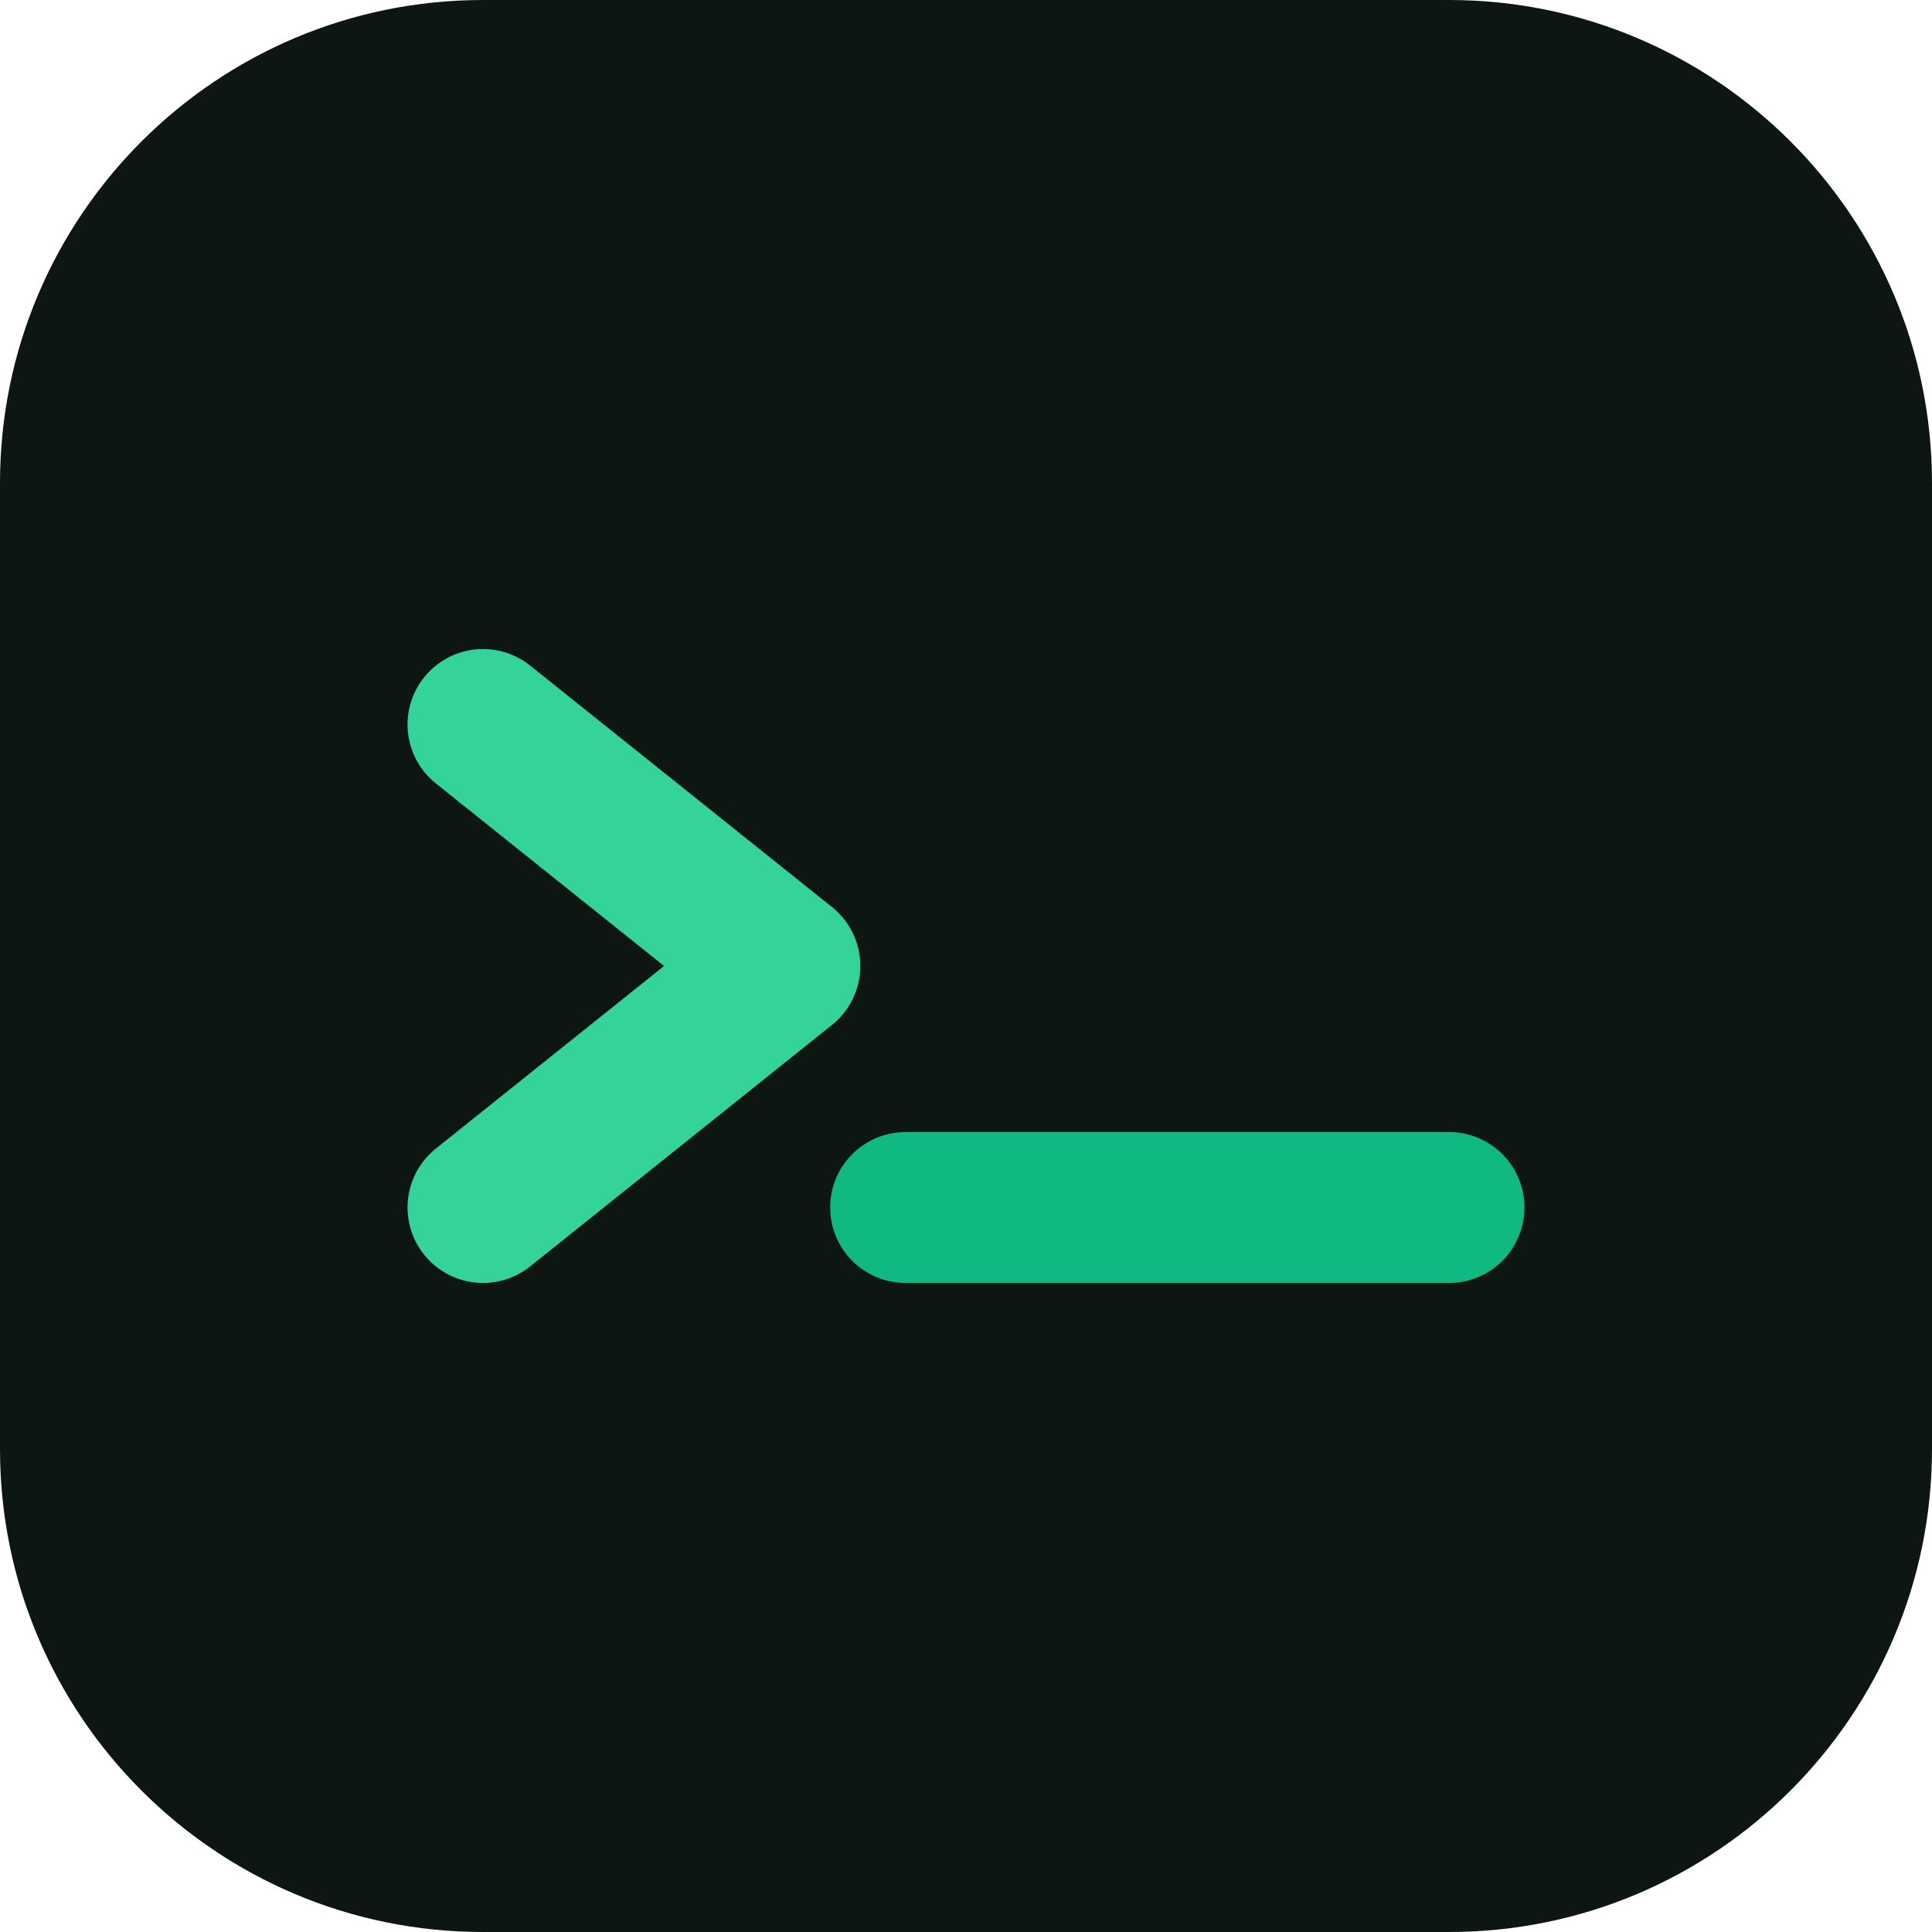
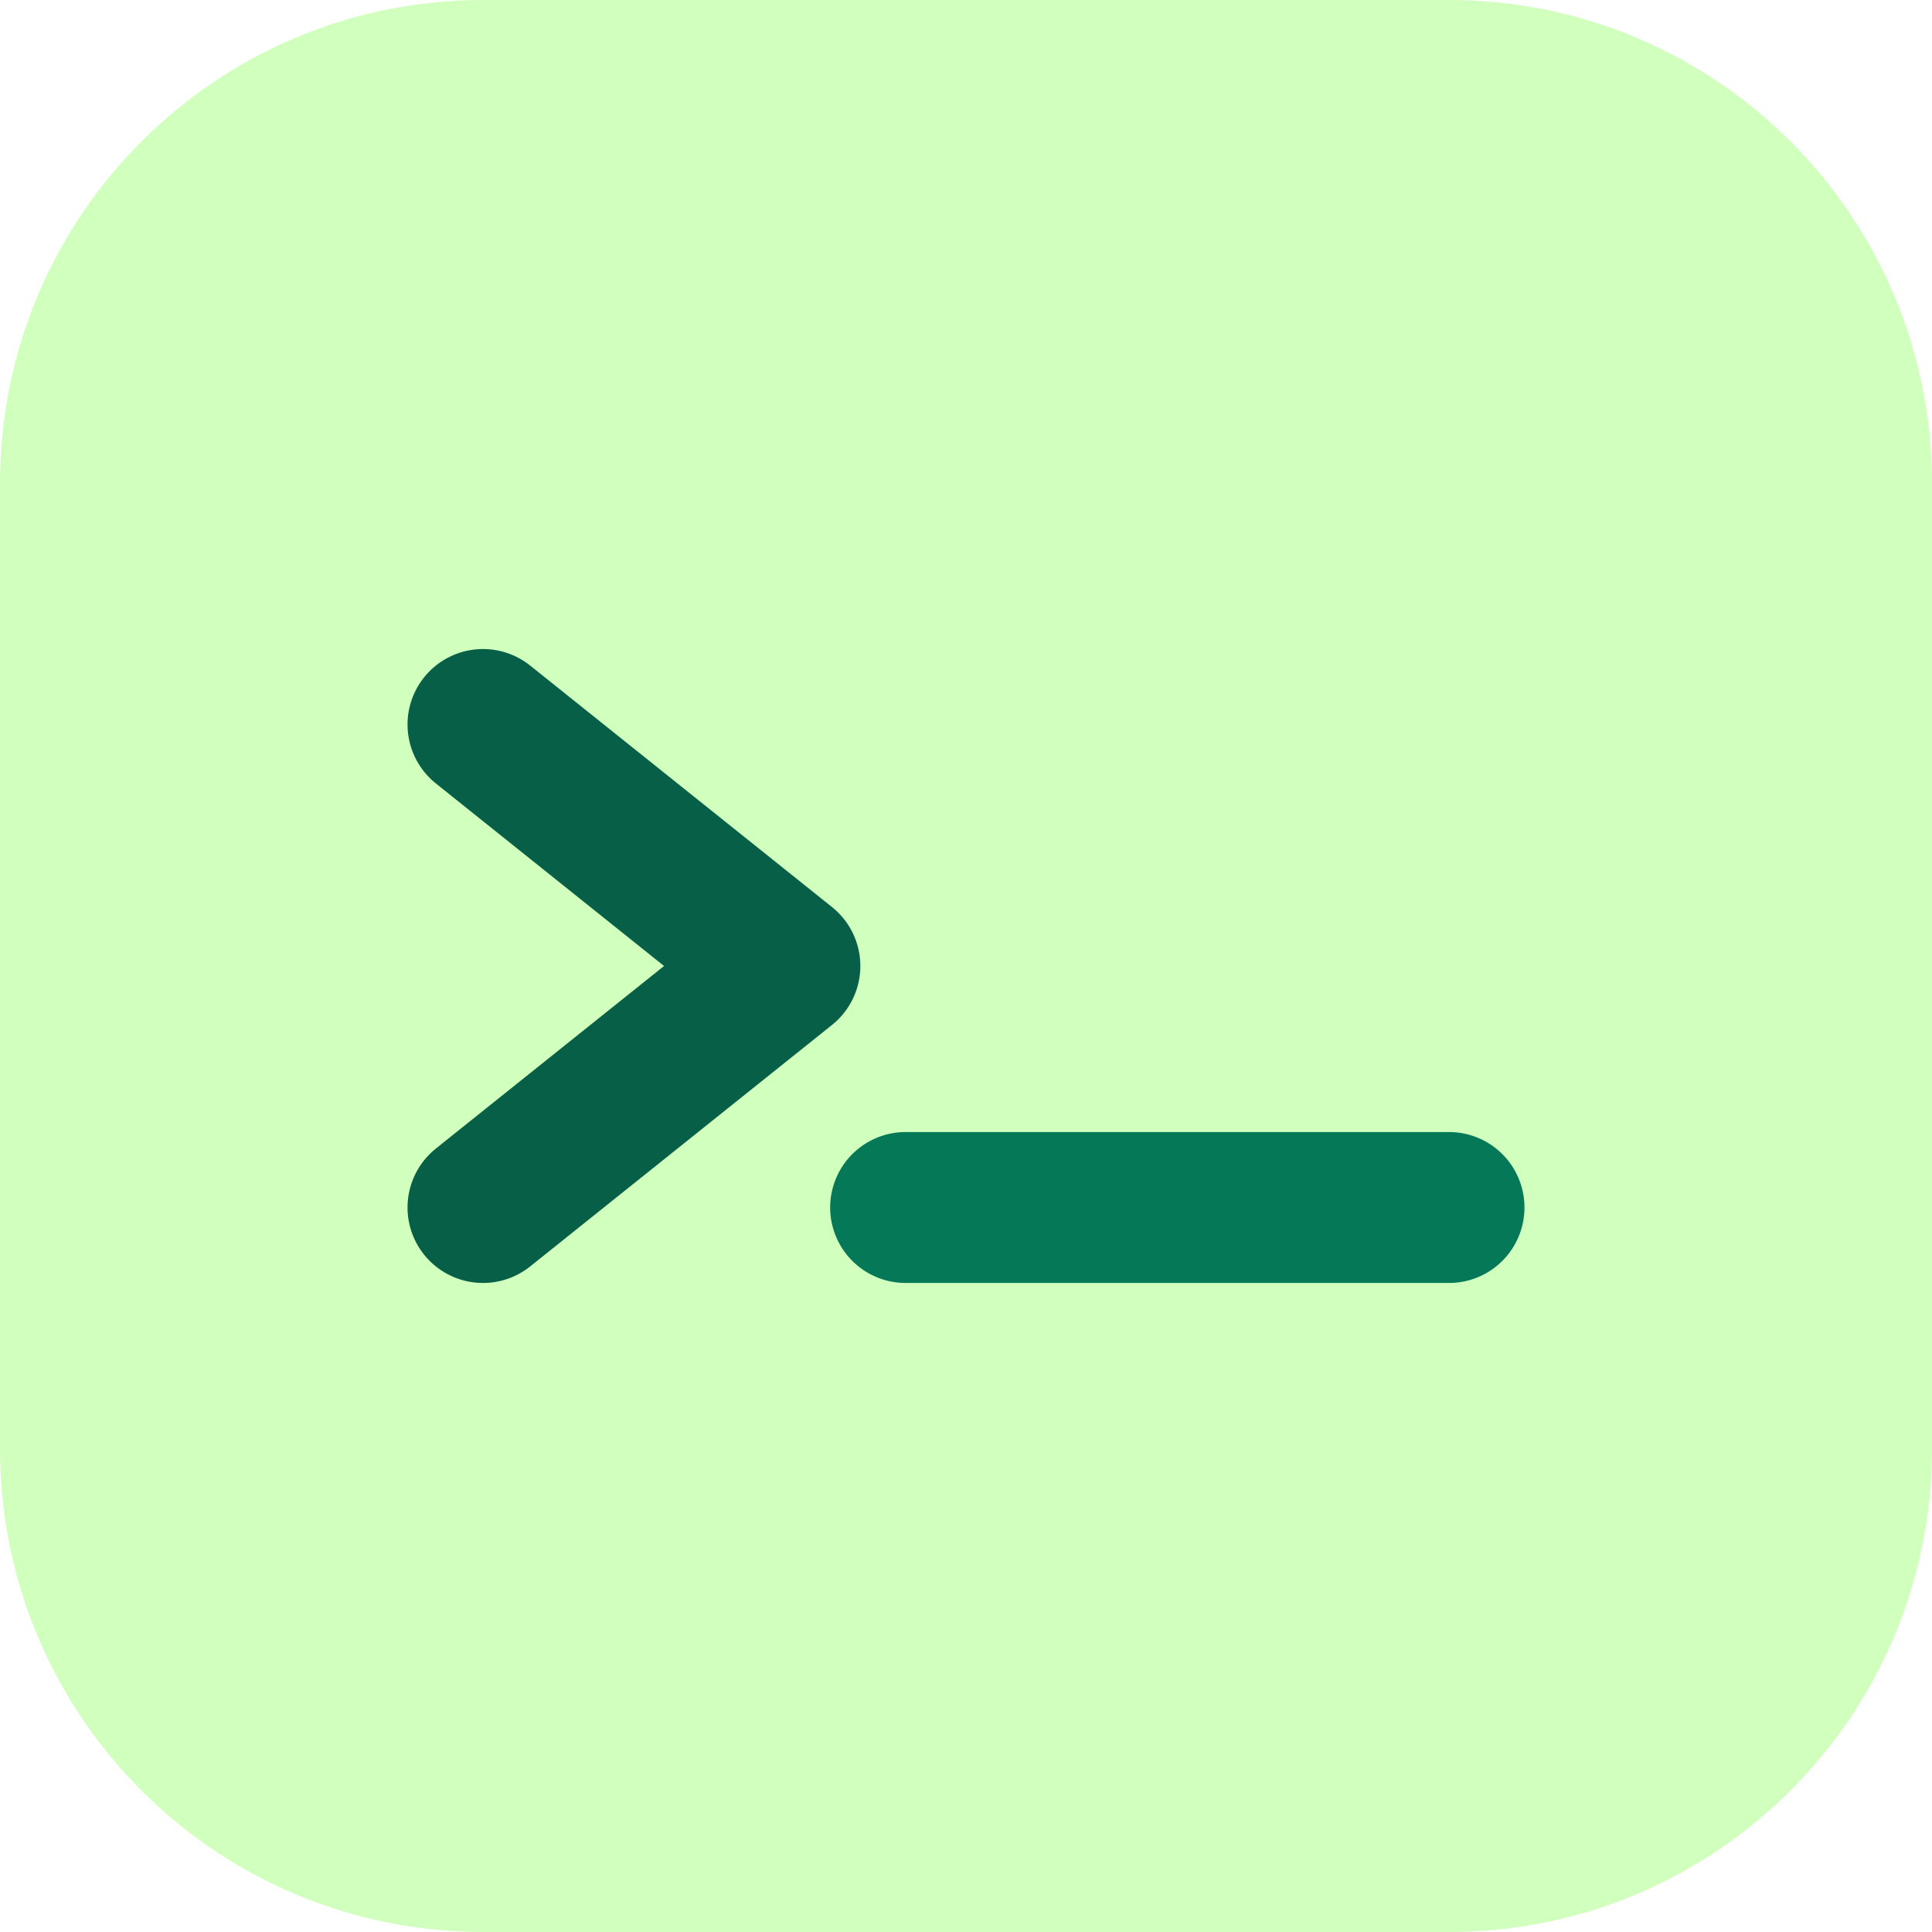
<svg xmlns="http://www.w3.org/2000/svg" viewBox="0 0 32 32" fill="none">
-   <rect width="32" height="32" rx="8" fill="#0d1612" />
-   <path d="M8 12L13 16L8 20" stroke="#34d399" stroke-width="2.5" stroke-linecap="round" stroke-linejoin="round" />
-   <path d="M15 20H24" stroke="#10b981" stroke-width="2.5" stroke-linecap="round" />
+   <rect width="32" height="32" rx="8" fill="#D1FFBD" />
+   <path d="M8 12L13 16L8 20" stroke="#065f46" stroke-width="2.5" stroke-linecap="round" stroke-linejoin="round" />
+   <path d="M15 20H24" stroke="#047857" stroke-width="2.5" stroke-linecap="round" />
</svg>
